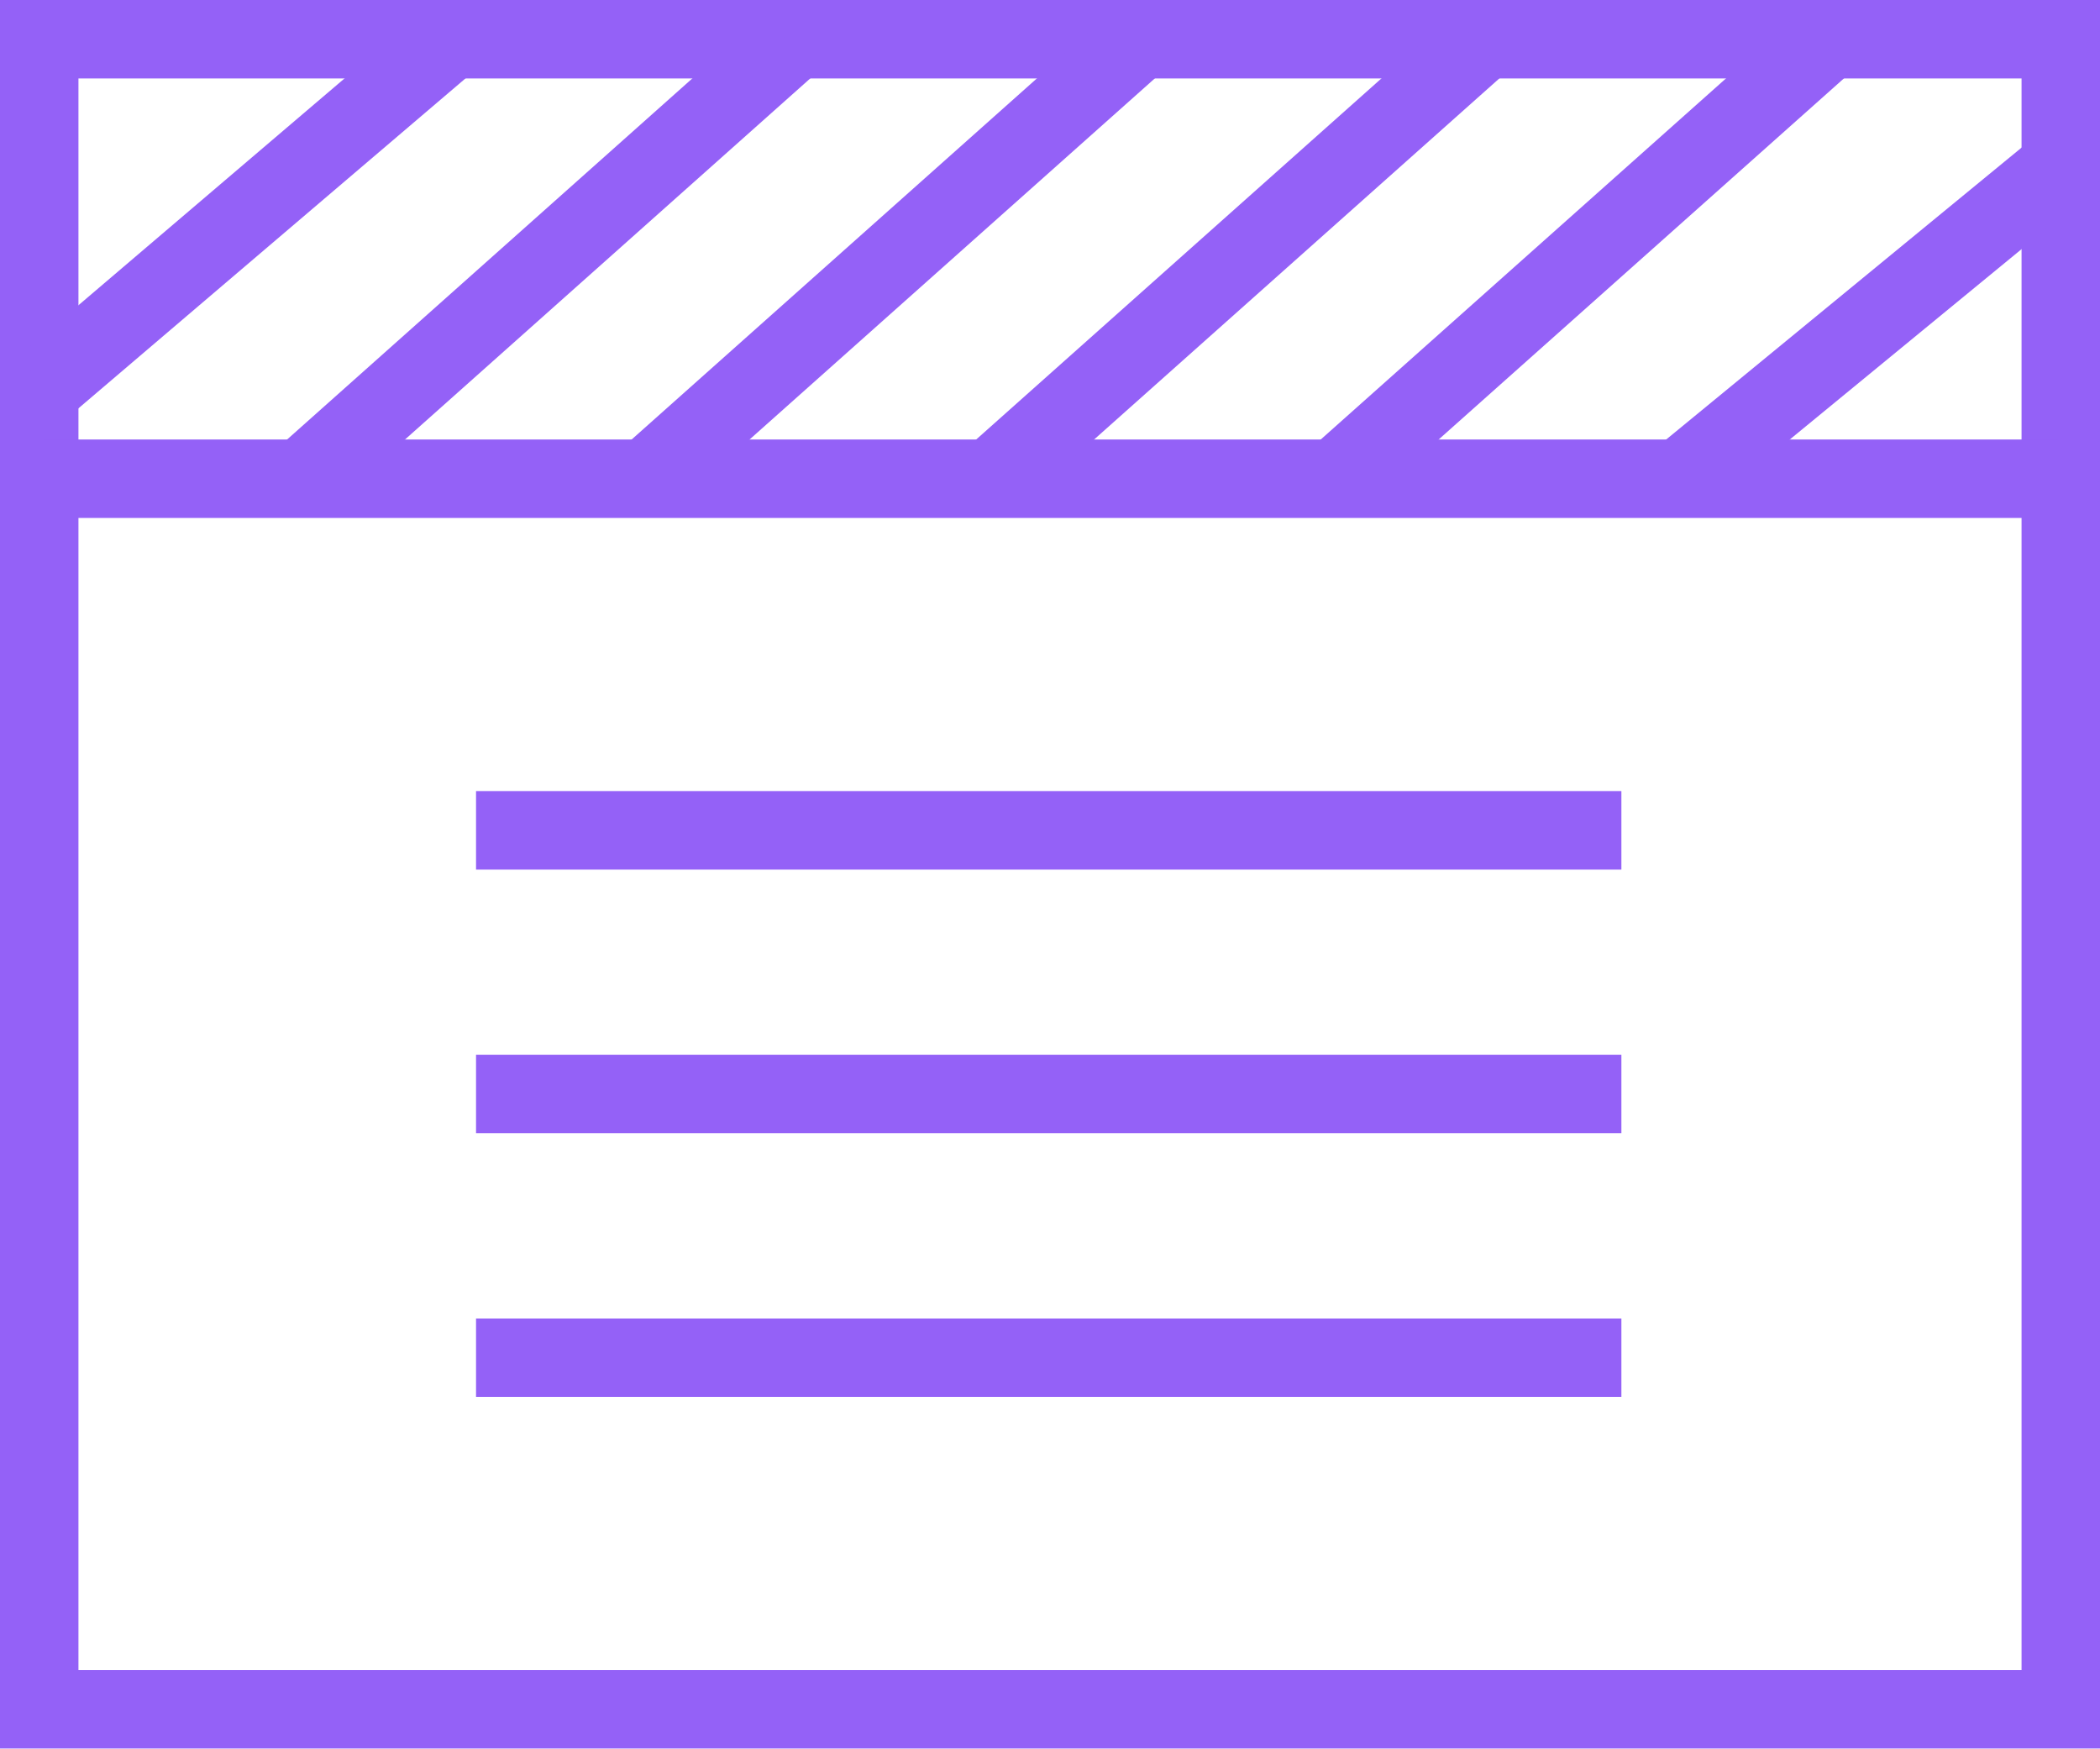
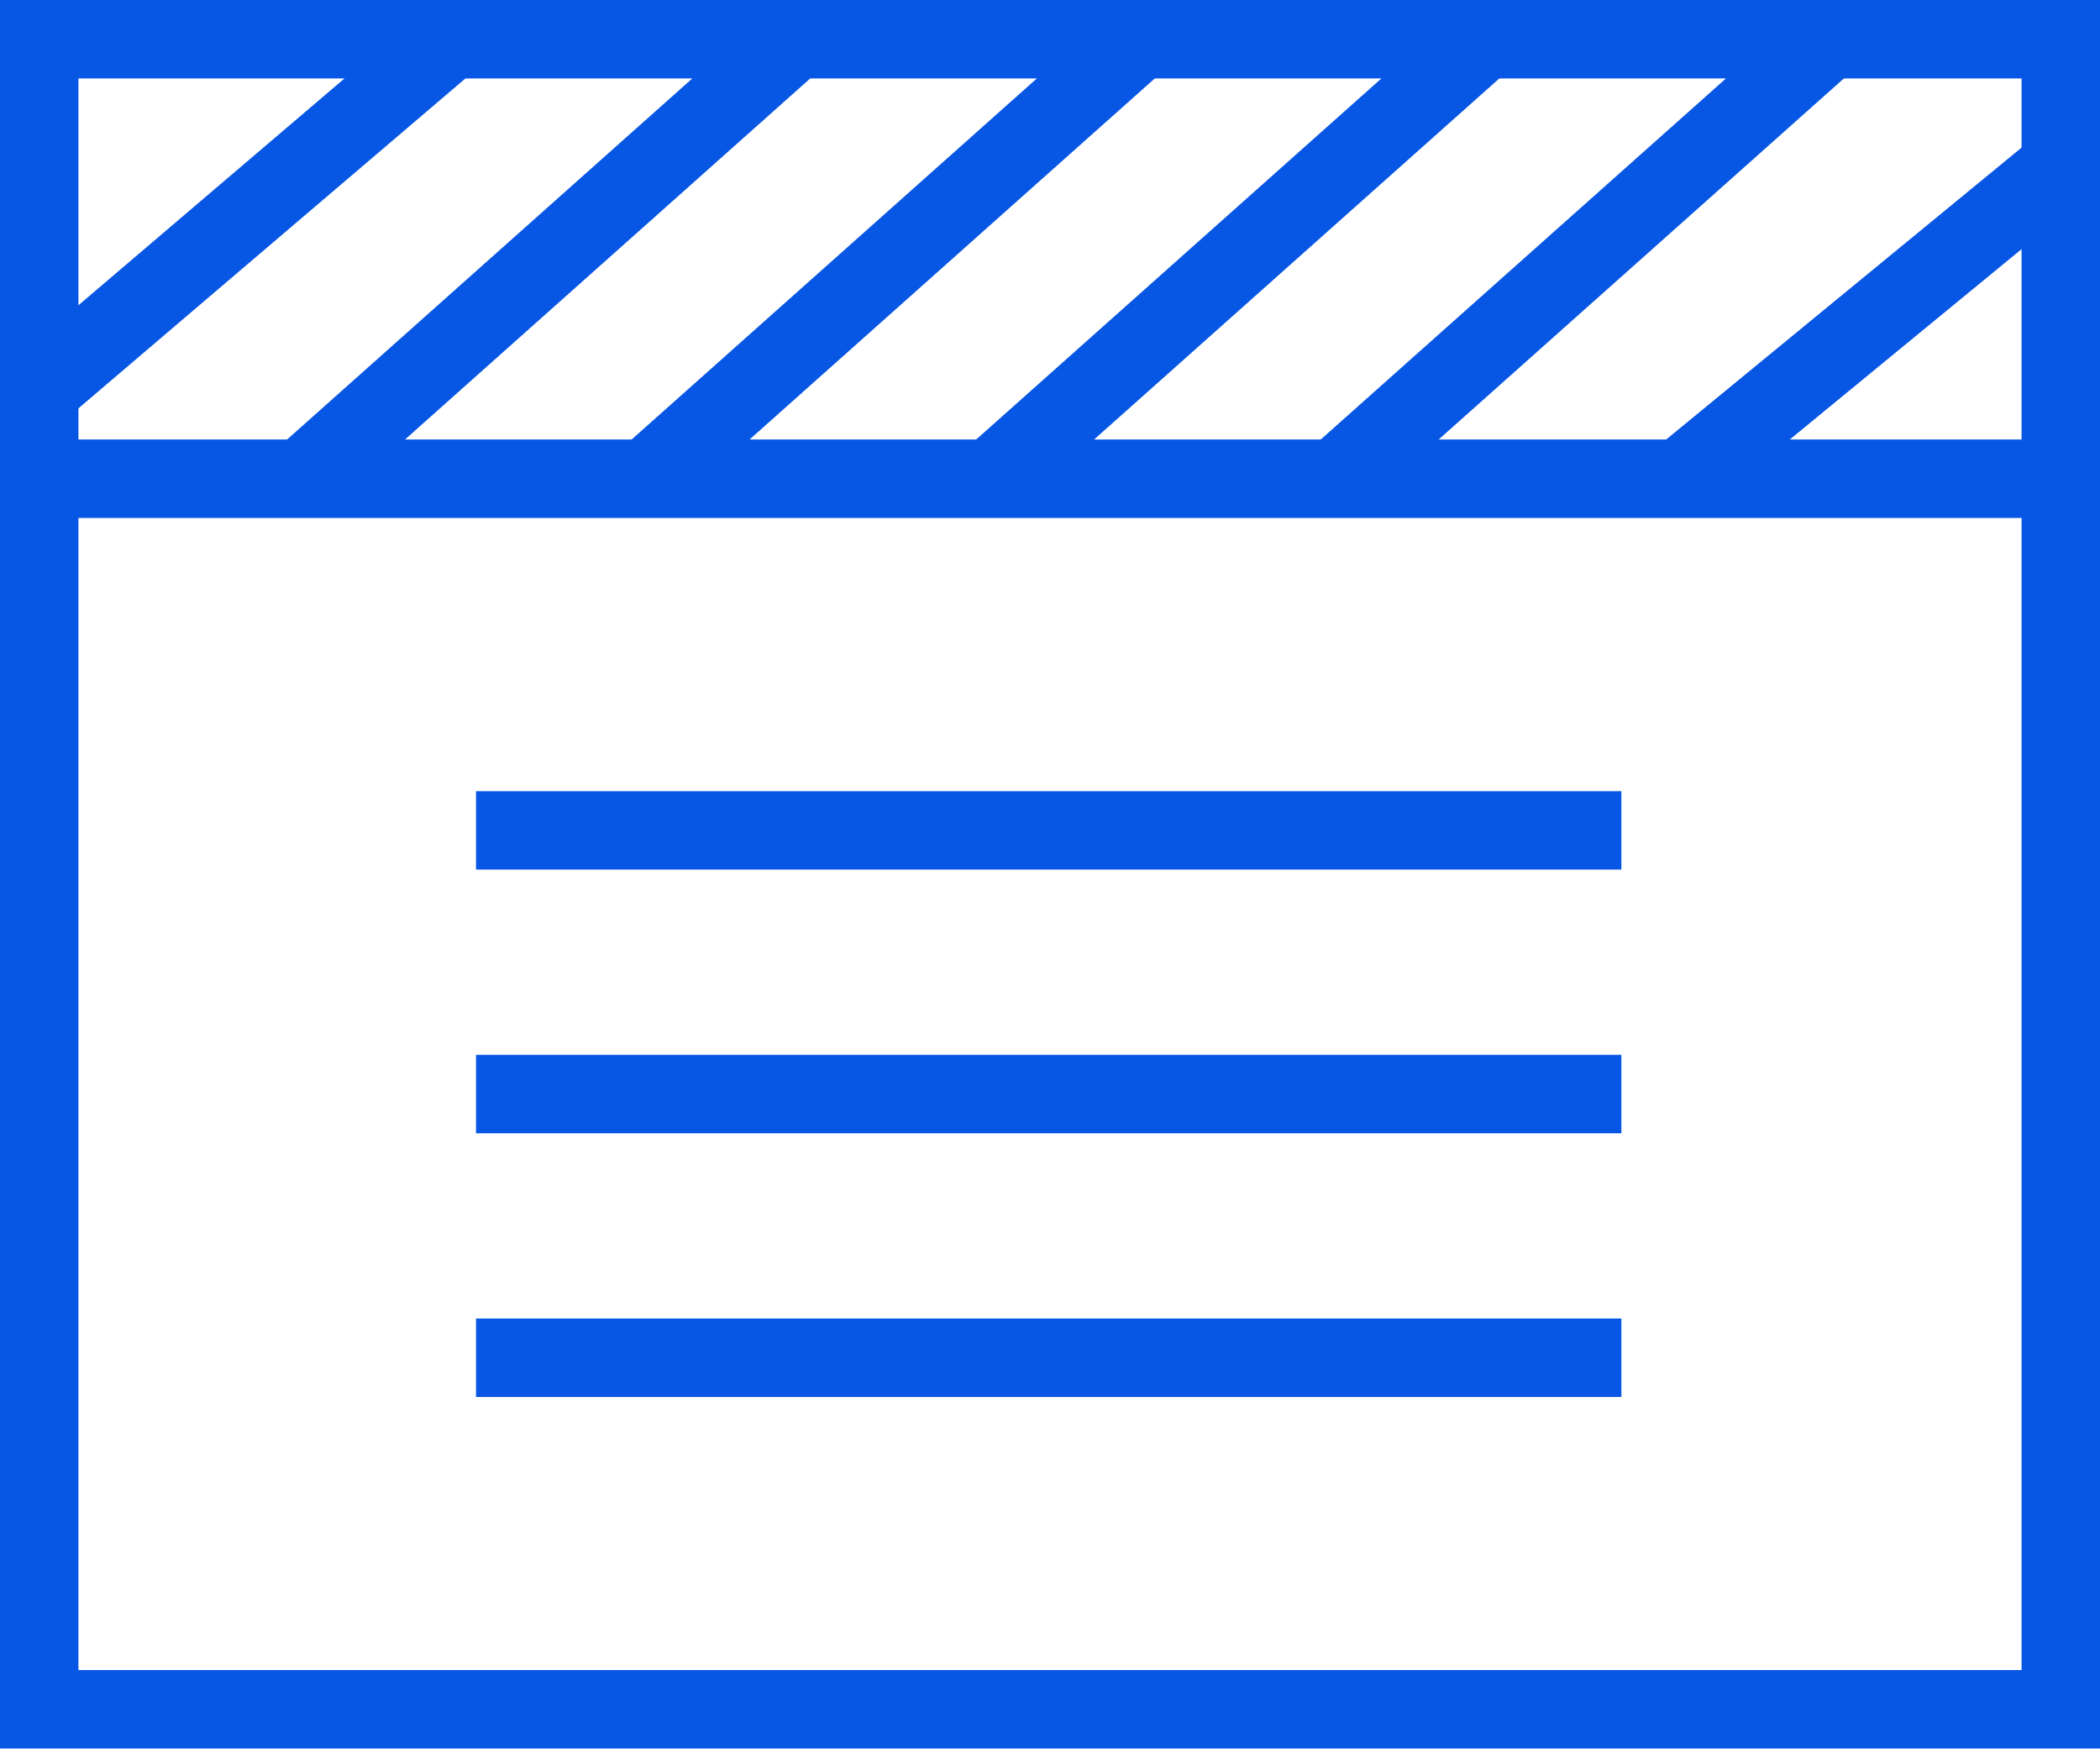
<svg xmlns="http://www.w3.org/2000/svg" width="26.769" height="22.287" viewBox="0 0 26.769 22.287">
-   <rect id="Retângulo_11" data-name="Retângulo 11" width="25.769" height="21.287" transform="translate(0.5 0.5)" fill="none" stroke="#9461f7" stroke-width="1" />
-   <path id="Caminho_952" data-name="Caminho 952" d="M1168.785,1207H1143.1" transform="translate(-1142.544 -1200.898)" fill="none" stroke="#9461f7" stroke-width="1" />
-   <path id="Caminho_953" data-name="Caminho 953" d="M1152.94,1215h14.6" transform="translate(-1146.872 -1204.416)" fill="none" stroke="#9461f7" stroke-width="1" />
-   <path id="Caminho_954" data-name="Caminho 954" d="M1152.94,1221h14.6" transform="translate(-1146.872 -1207.055)" fill="none" stroke="#9461f7" stroke-width="1" />
-   <path id="Caminho_955" data-name="Caminho 955" d="M1152.94,1227h14.6" transform="translate(-1146.872 -1209.694)" fill="none" stroke="#9461f7" stroke-width="1" />
-   <path id="Caminho_956" data-name="Caminho 956" d="M1148.98,1202.65l6.218-5.54" transform="translate(-1145.13 -1196.548)" fill="none" stroke="#9461f7" stroke-width="1" />
-   <path id="Caminho_957" data-name="Caminho 957" d="M1143.1,1201.474l5.12-4.364" transform="translate(-1142.544 -1196.548)" fill="none" stroke="#9461f7" stroke-width="1" />
-   <path id="Caminho_958" data-name="Caminho 958" d="M1156.82,1202.65l6.218-5.54" transform="translate(-1148.578 -1196.548)" fill="none" stroke="#9461f7" stroke-width="1" />
-   <path id="Caminho_959" data-name="Caminho 959" d="M1164.66,1202.65l6.218-5.54" transform="translate(-1152.026 -1196.548)" fill="none" stroke="#9461f7" stroke-width="1" />
-   <path id="Caminho_960" data-name="Caminho 960" d="M1172.5,1202.65l6.218-5.54" transform="translate(-1155.474 -1196.548)" fill="none" stroke="#9461f7" stroke-width="1" />
-   <path id="Caminho_961" data-name="Caminho 961" d="M1180.34,1203.891l4.823-3.961" transform="translate(-1158.922 -1197.789)" fill="none" stroke="#9461f7" stroke-width="1" />
+   <rect id="Retângulo_11" data-name="Retângulo 11" width="25.769" height="21.287" transform="translate(0.5 0.5)" fill="none" stroke="#0756e4" stroke-width="1" />
+   <path id="Caminho_952" data-name="Caminho 952" d="M1168.785,1207H1143.1" transform="translate(-1142.544 -1200.898)" fill="none" stroke="#0756e4" stroke-width="1" />
+   <path id="Caminho_953" data-name="Caminho 953" d="M1152.94,1215h14.6" transform="translate(-1146.872 -1204.416)" fill="none" stroke="#0756e4" stroke-width="1" />
+   <path id="Caminho_954" data-name="Caminho 954" d="M1152.94,1221h14.6" transform="translate(-1146.872 -1207.055)" fill="none" stroke="#0756e4" stroke-width="1" />
+   <path id="Caminho_955" data-name="Caminho 955" d="M1152.94,1227h14.6" transform="translate(-1146.872 -1209.694)" fill="none" stroke="#0756e4" stroke-width="1" />
+   <path id="Caminho_956" data-name="Caminho 956" d="M1148.98,1202.65l6.218-5.54" transform="translate(-1145.13 -1196.548)" fill="none" stroke="#0756e4" stroke-width="1" />
+   <path id="Caminho_957" data-name="Caminho 957" d="M1143.1,1201.474l5.12-4.364" transform="translate(-1142.544 -1196.548)" fill="none" stroke="#0756e4" stroke-width="1" />
+   <path id="Caminho_958" data-name="Caminho 958" d="M1156.82,1202.65l6.218-5.54" transform="translate(-1148.578 -1196.548)" fill="none" stroke="#0756e4" stroke-width="1" />
+   <path id="Caminho_959" data-name="Caminho 959" d="M1164.66,1202.65l6.218-5.54" transform="translate(-1152.026 -1196.548)" fill="none" stroke="#0756e4" stroke-width="1" />
+   <path id="Caminho_960" data-name="Caminho 960" d="M1172.5,1202.65l6.218-5.54" transform="translate(-1155.474 -1196.548)" fill="none" stroke="#0756e4" stroke-width="1" />
+   <path id="Caminho_961" data-name="Caminho 961" d="M1180.34,1203.891l4.823-3.961" transform="translate(-1158.922 -1197.789)" fill="none" stroke="#0756e4" stroke-width="1" />
</svg>
